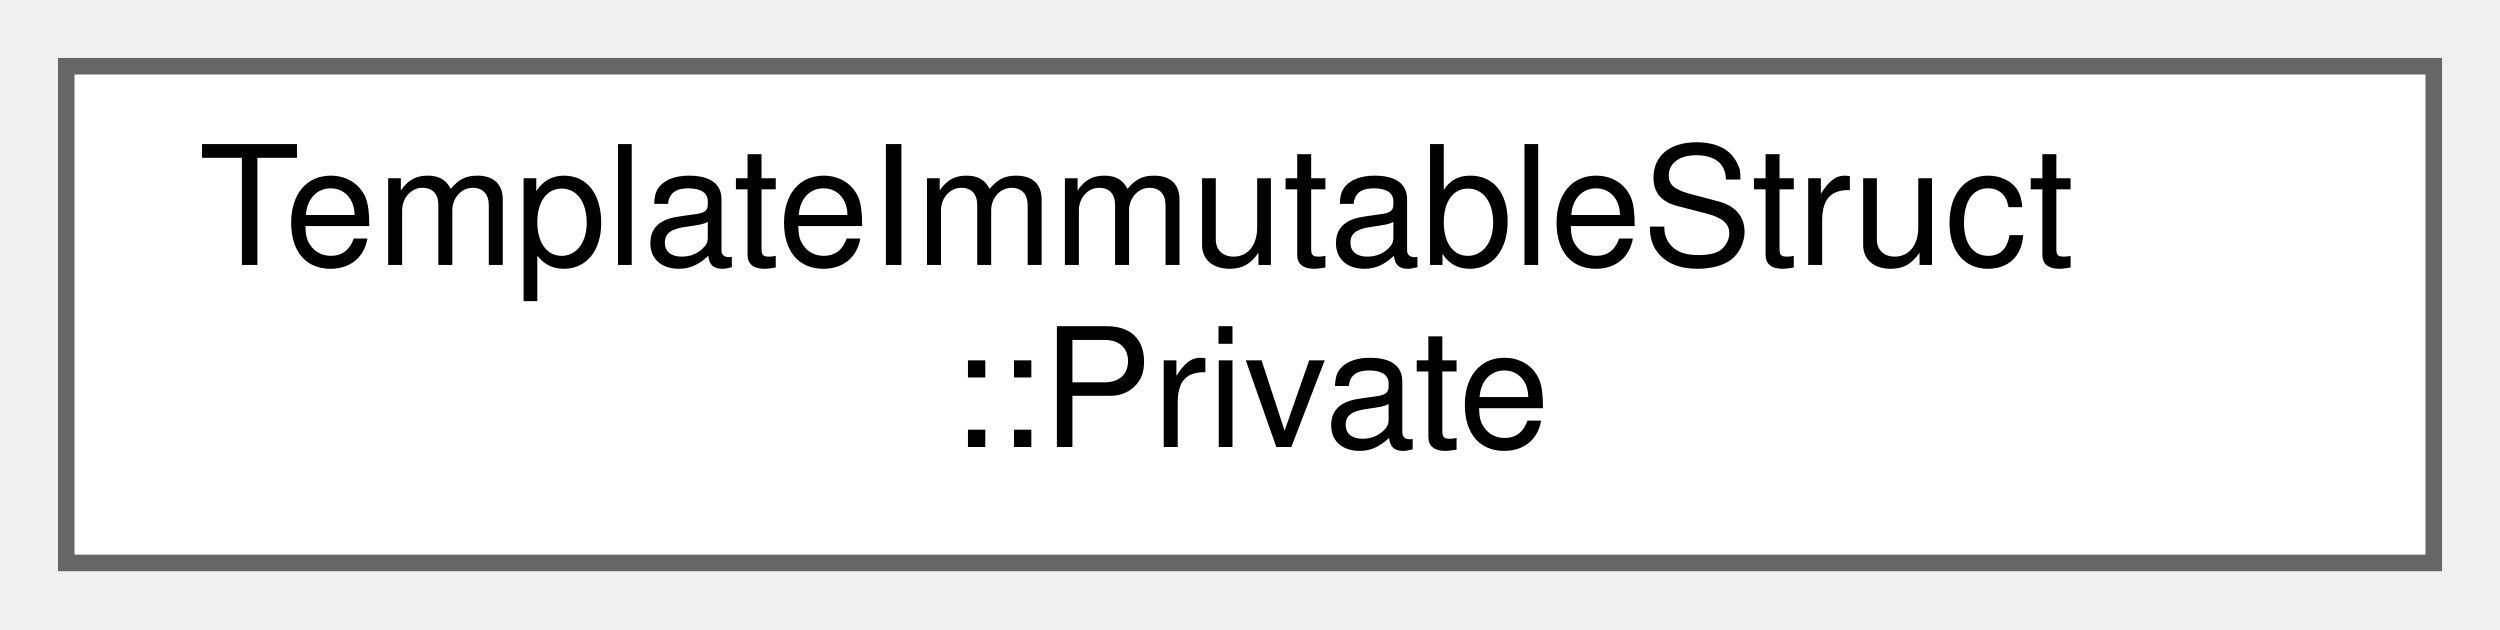
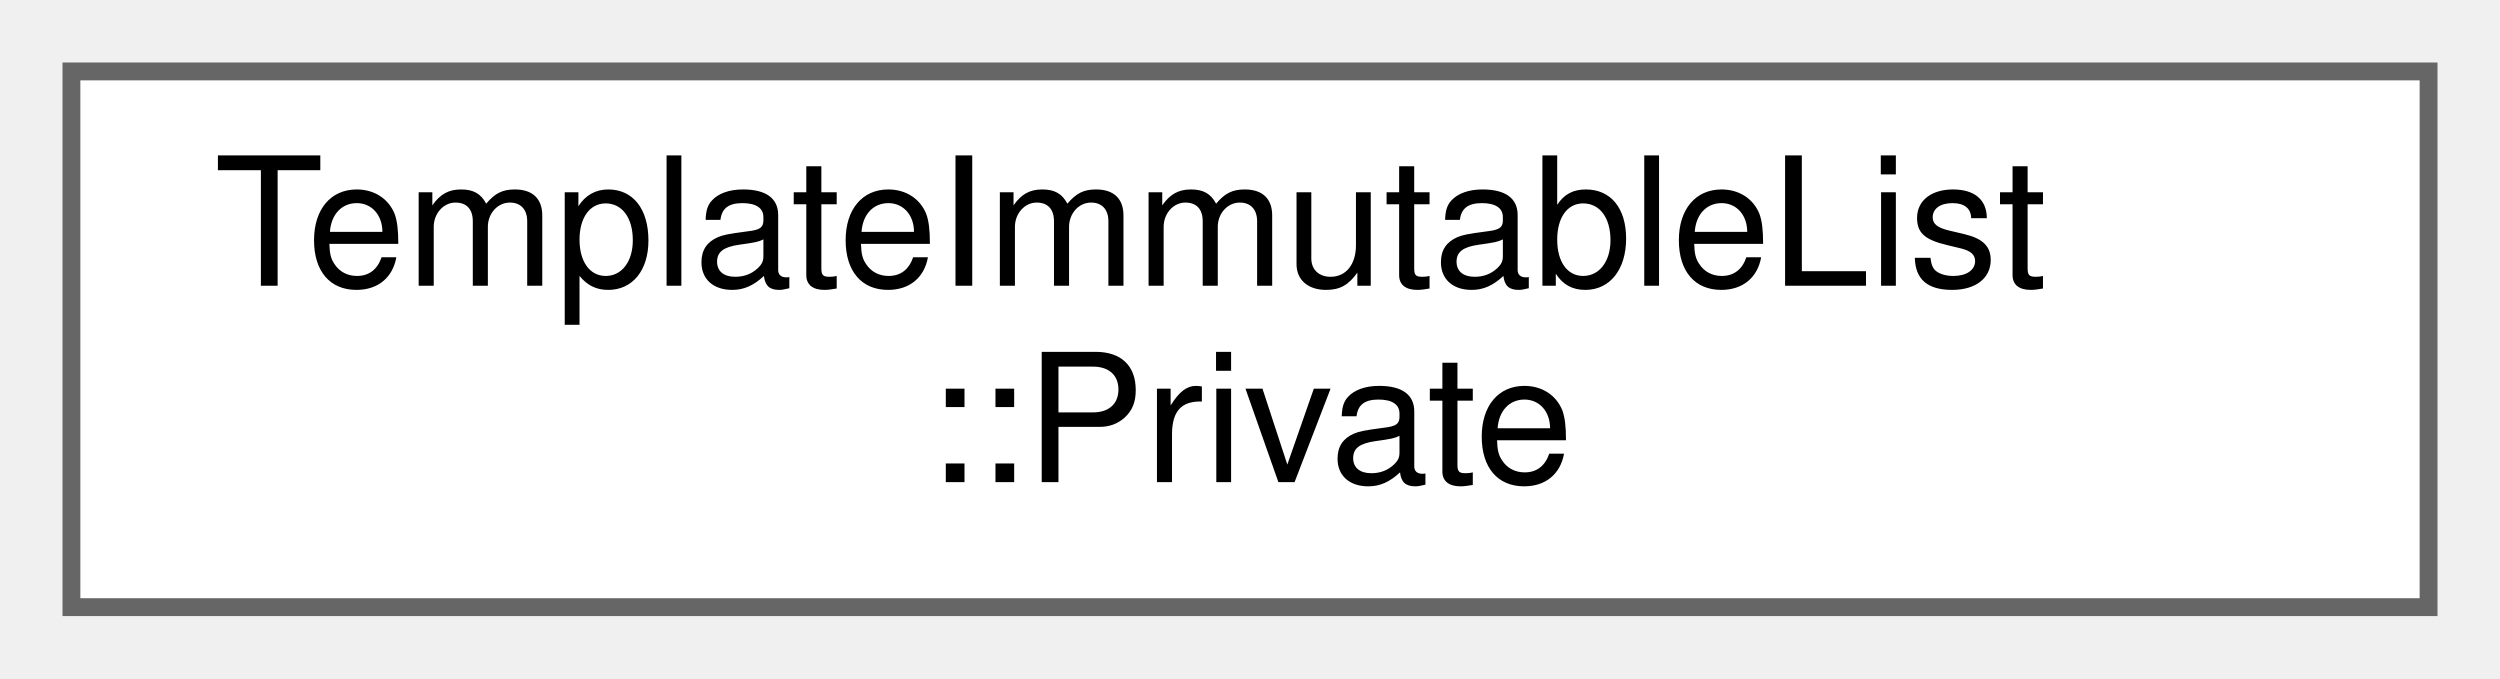
- <svg xmlns="http://www.w3.org/2000/svg" xmlns:xlink="http://www.w3.org/1999/xlink" width="151pt" height="38pt" viewBox="0.00 0.00 151.00 38.00">
+ <svg xmlns="http://www.w3.org/2000/svg" xmlns:xlink="http://www.w3.org/1999/xlink" width="140pt" height="38pt" viewBox="0.00 0.00 140.00 38.00">
  <g id="graph0" class="graph" transform="scale(1 1) rotate(0) translate(4 34)">
    <g id="Node000000" class="node">
      <g id="a_Node000000">
-         <a xlink:href="d9/d98/class_template_immutable_struct_1_1_private.html" target="_top" xlink:title="Private data of a template struct object.">
-           <polygon fill="white" stroke="#666666" points="143,-30 0,-30 0,0 143,0 143,-30" />
-           <text text-anchor="start" x="8" y="-18" font-family="Helvetica,sans-Serif" font-size="10.00">TemplateImmutableStruct</text>
-           <text text-anchor="middle" x="71.5" y="-7" font-family="Helvetica,sans-Serif" font-size="10.00">::Private</text>
+         <a xlink:href="dc/df9/class_template_immutable_list_1_1_private.html" target="_top" xlink:title="Private data of a template immutable list object.">
+           <polygon fill="white" stroke="#666666" points="132,-30 0,-30 0,0 132,0 132,-30" />
+           <text text-anchor="start" x="8" y="-18" font-family="Helvetica,sans-Serif" font-size="10.00">TemplateImmutableList</text>
+           <text text-anchor="middle" x="66" y="-7" font-family="Helvetica,sans-Serif" font-size="10.00">::Private</text>
        </a>
      </g>
    </g>
  </g>
</svg>
